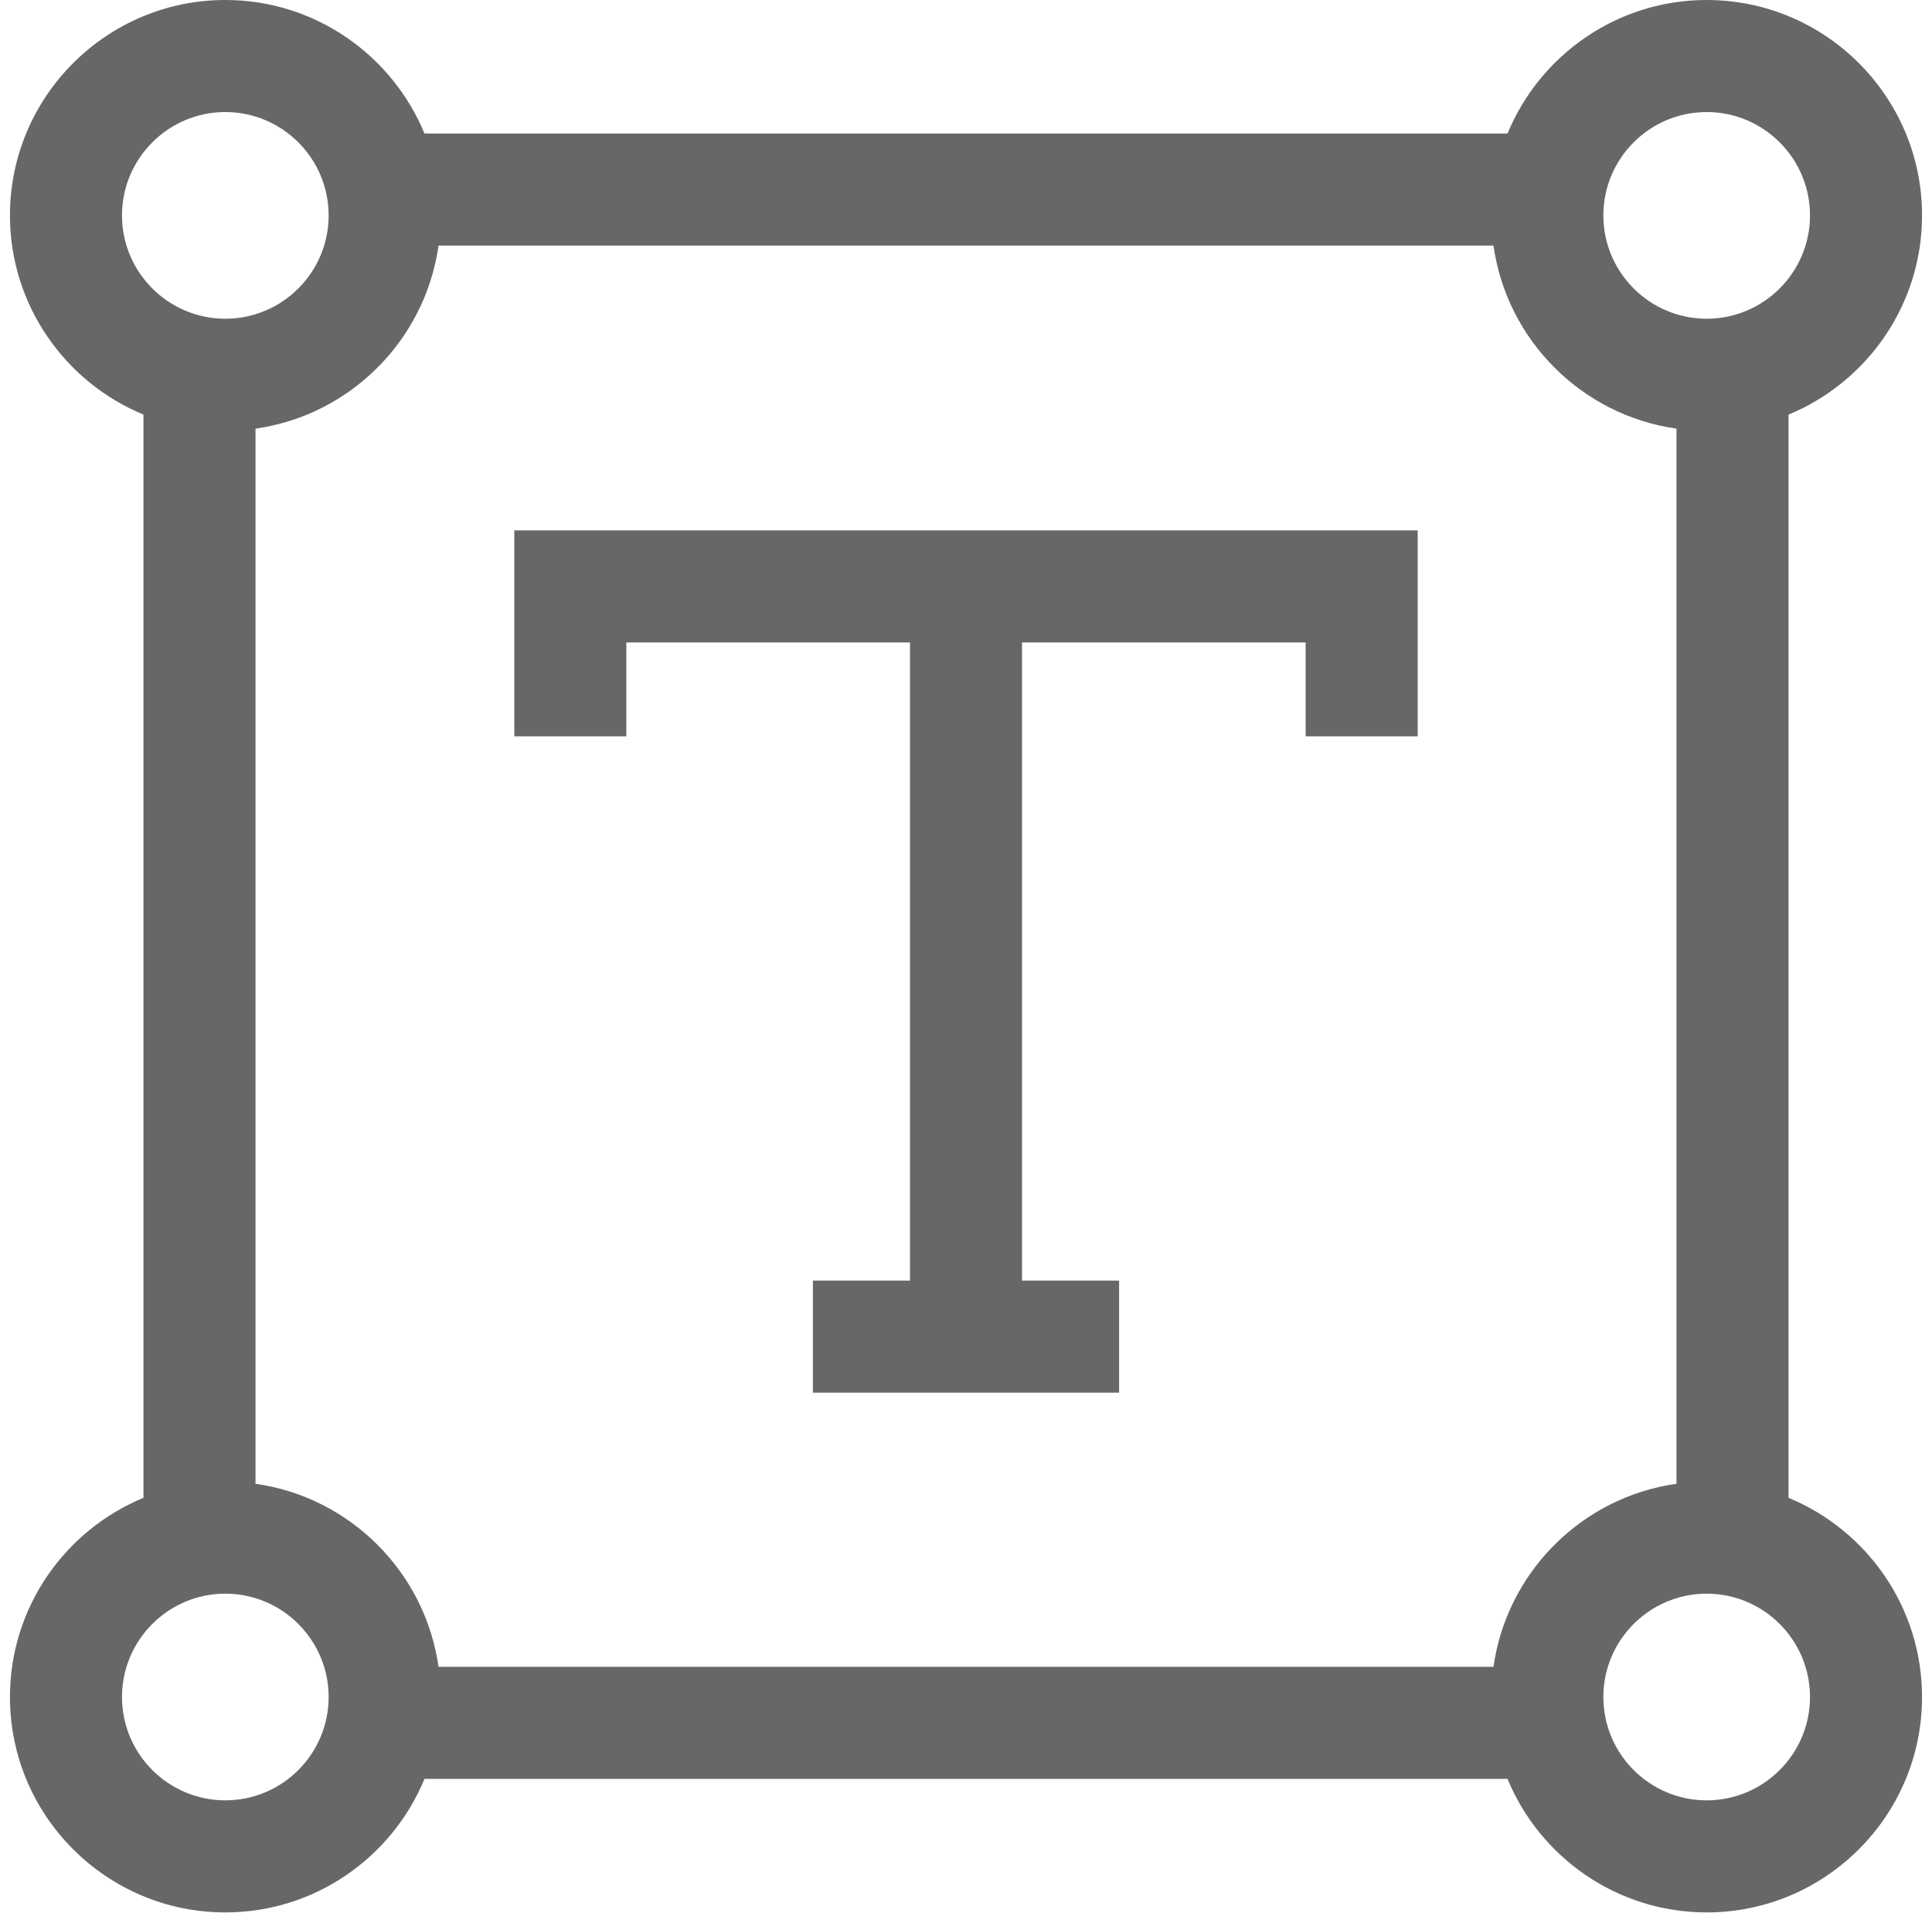
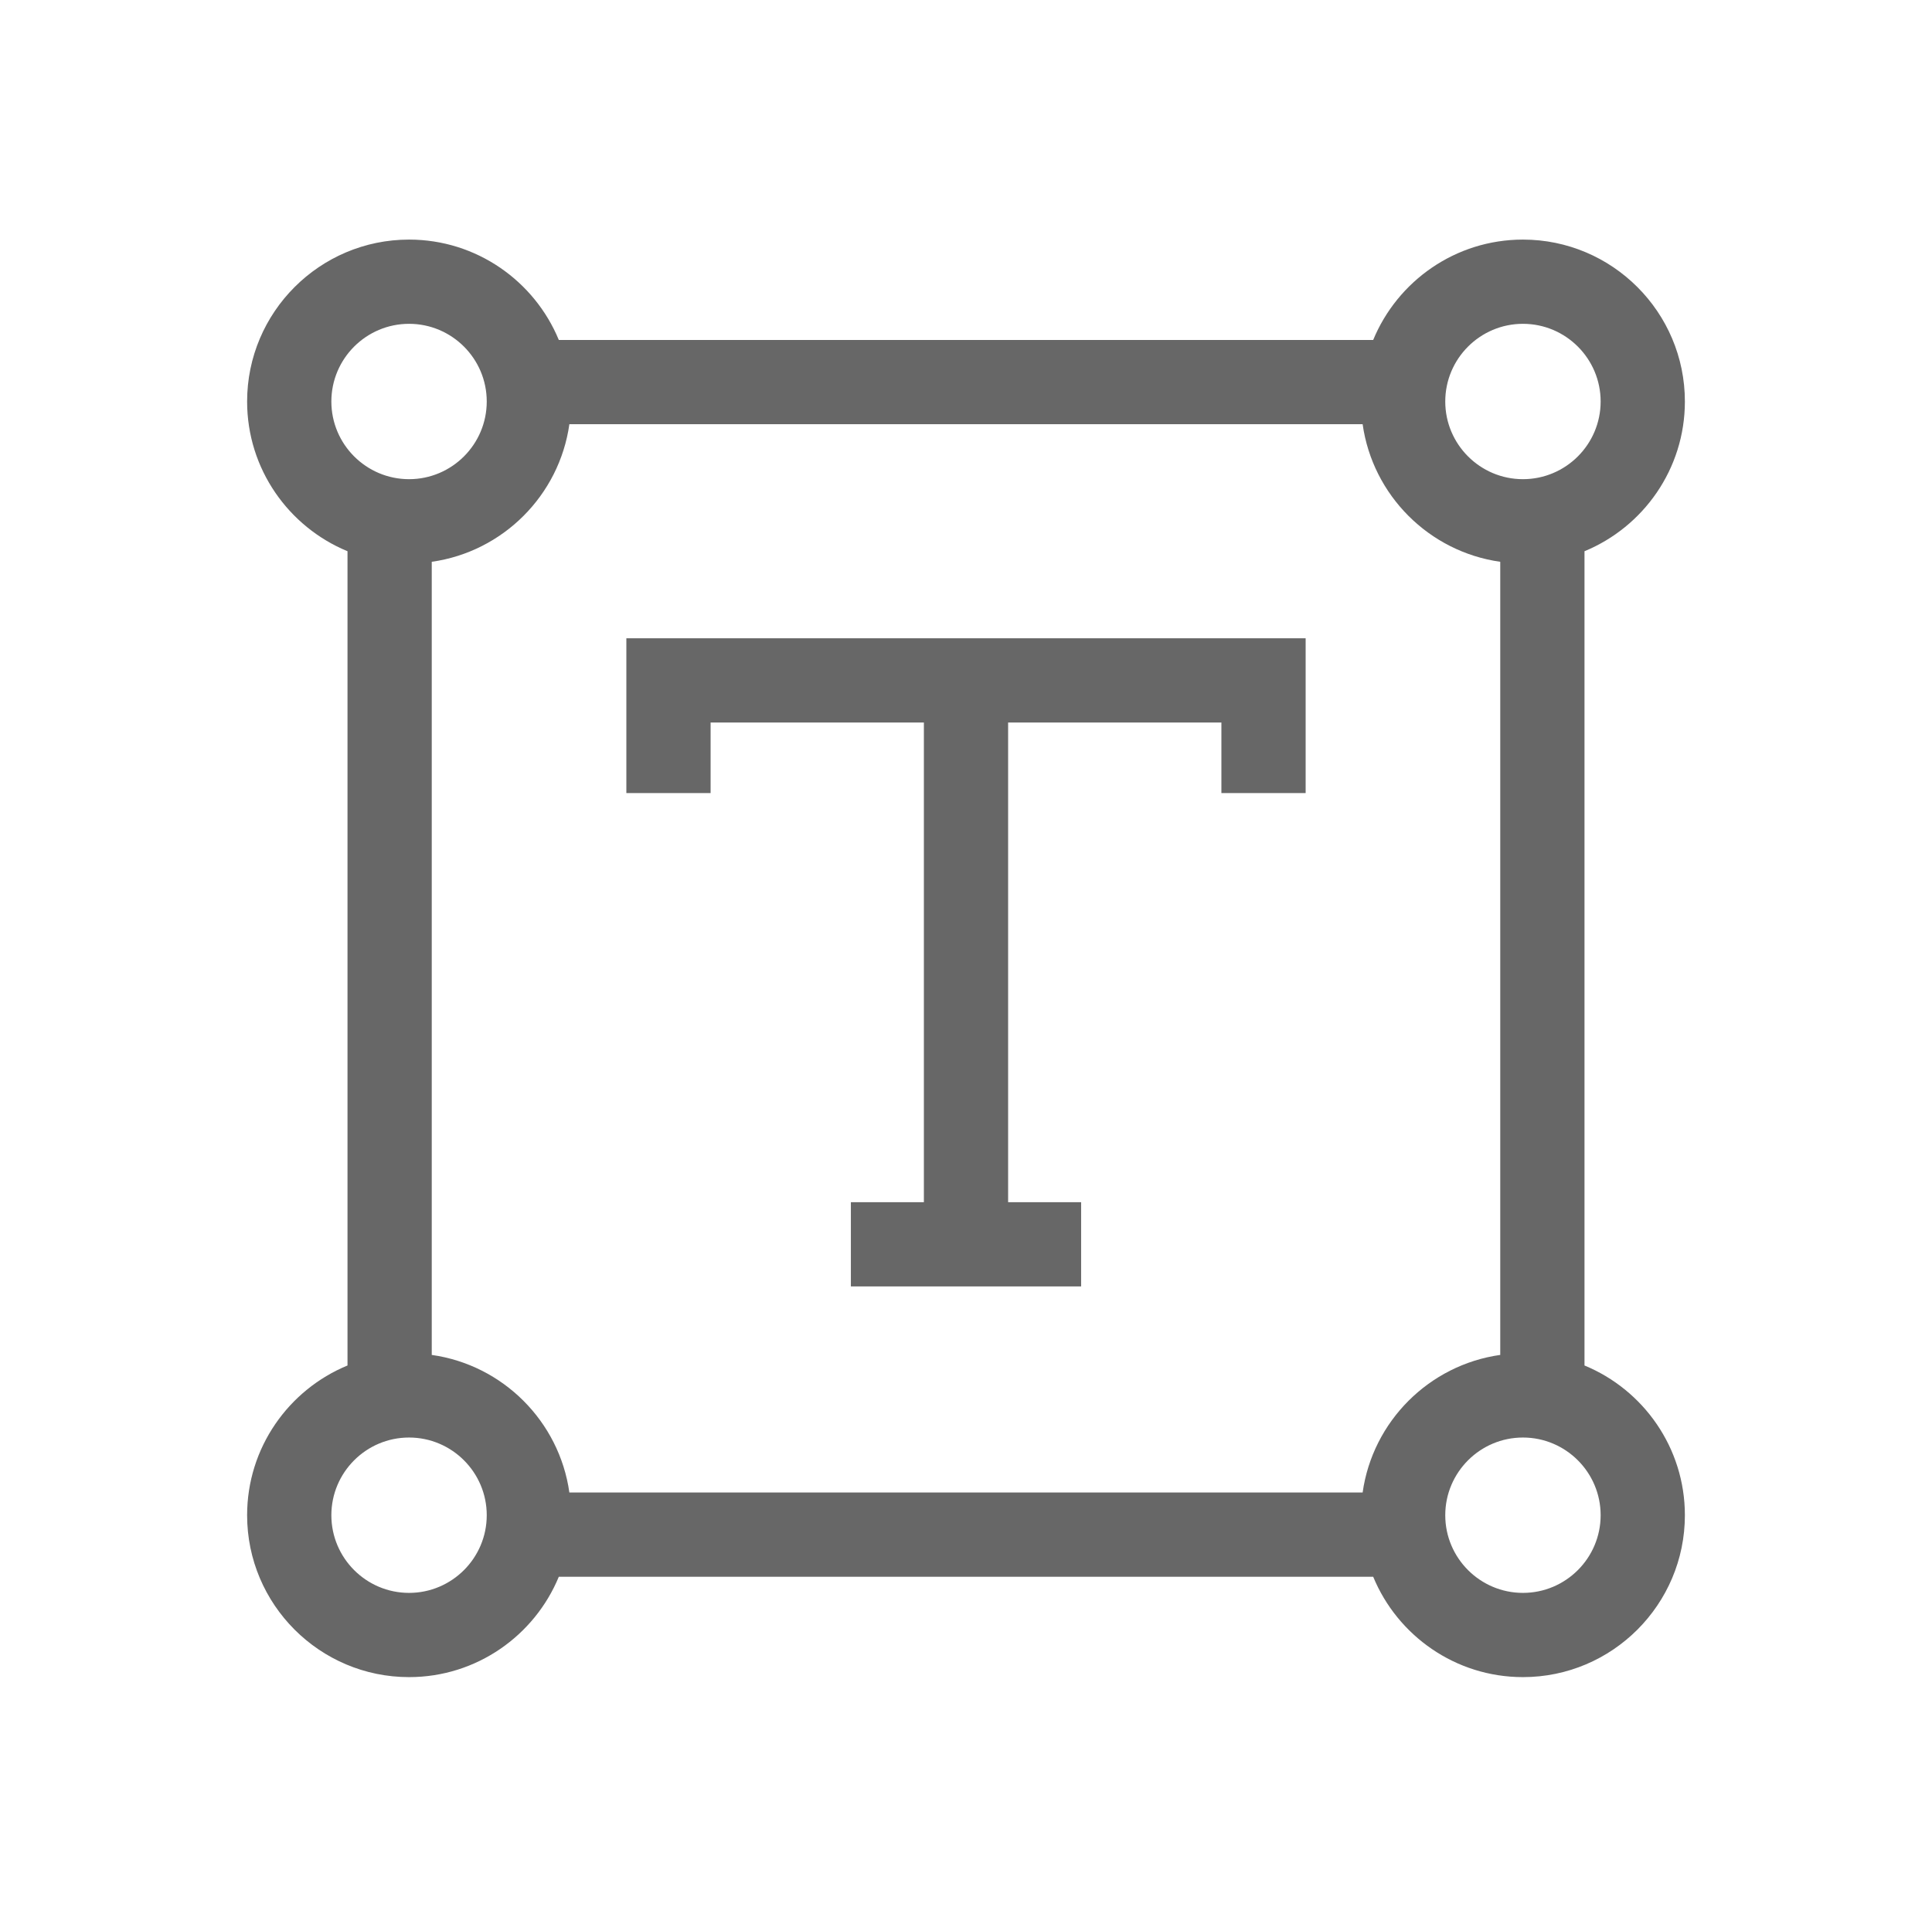
- <svg xmlns="http://www.w3.org/2000/svg" width="97" height="96" viewBox="0 0 97 96" fill="none">
-   <path d="M25.822 36.962H31.447V32.25H45.688V64.284H40.813V69.909H56.187V64.284H51.312V32.25H65.553V36.962H71.178V26.625H25.822V36.962Z" fill="#676767" />
-   <path d="M89.797 75.189V20.812C93.726 19.191 96.5 15.32 96.5 10.813C96.5 4.851 91.65 6.10352e-05 85.687 6.10352e-05C81.18 6.10352e-05 77.309 2.774 75.688 6.703H21.312C19.691 2.774 15.82 6.10352e-05 11.313 6.10352e-05C5.35 6.10352e-05 0.5 4.851 0.5 10.813C0.5 15.32 3.274 19.191 7.203 20.812V75.189C3.274 76.809 0.5 80.68 0.5 85.188C0.5 91.15 5.35 96 11.313 96C15.82 96 19.691 93.226 21.312 89.297H75.688C77.309 93.226 81.18 96 85.687 96C91.65 96 96.5 91.15 96.5 85.188C96.5 80.68 93.726 76.809 89.797 75.189ZM74.983 83.672H22.017C21.347 78.921 17.579 75.153 12.828 74.484V21.517C17.579 20.847 21.347 17.079 22.017 12.328H74.983C75.653 17.079 79.421 20.847 84.172 21.517V74.483C79.421 75.153 75.653 78.921 74.983 83.672ZM85.687 5.625C88.548 5.625 90.875 7.952 90.875 10.813C90.875 13.673 88.548 16 85.687 16C82.827 16 80.5 13.673 80.5 10.813C80.5 7.952 82.827 5.625 85.687 5.625ZM11.313 5.625C14.173 5.625 16.5 7.952 16.5 10.813C16.5 13.673 14.173 16 11.313 16C8.452 16 6.125 13.673 6.125 10.813C6.125 7.952 8.452 5.625 11.313 5.625ZM11.313 90.375C8.452 90.375 6.125 88.048 6.125 85.188C6.125 82.327 8.452 80 11.313 80C14.173 80 16.5 82.327 16.5 85.188C16.5 88.048 14.173 90.375 11.313 90.375ZM85.687 90.375C82.827 90.375 80.5 88.048 80.5 85.188C80.5 82.327 82.827 80 85.687 80C88.548 80 90.875 82.327 90.875 85.188C90.875 88.048 88.548 90.375 85.687 90.375Z" fill="#676767" />
+ <svg xmlns="http://www.w3.org/2000/svg" width="129" height="128" viewBox="0 0 129 128" fill="none">
+   <path d="M41.822 52.962H47.447V48.25H61.688V80.284H56.813V85.909H72.187V80.284H67.312V48.25H81.553V52.962H87.178V42.625H41.822V52.962Z" fill="#676767" />
+   <path d="M105.797 91.189V36.812C109.726 35.191 112.5 31.32 112.5 26.813C112.5 20.851 107.65 16 101.687 16C97.18 16 93.309 18.774 91.688 22.703H37.312C35.691 18.774 31.82 16 27.313 16C21.35 16 16.5 20.851 16.5 26.813C16.5 31.32 19.274 35.191 23.203 36.812V91.189C19.274 92.809 16.5 96.68 16.5 101.188C16.5 107.15 21.35 112 27.313 112C31.82 112 35.691 109.226 37.312 105.297H91.688C93.309 109.226 97.18 112 101.687 112C107.65 112 112.5 107.15 112.5 101.188C112.5 96.68 109.726 92.809 105.797 91.189ZM90.983 99.672H38.017C37.347 94.921 33.579 91.153 28.828 90.484V37.517C33.579 36.847 37.347 33.079 38.017 28.328H90.983C91.653 33.079 95.421 36.847 100.172 37.517V90.483C95.421 91.153 91.653 94.921 90.983 99.672ZM101.687 21.625C104.548 21.625 106.875 23.952 106.875 26.813C106.875 29.673 104.548 32 101.687 32C98.827 32 96.5 29.673 96.5 26.813C96.5 23.952 98.827 21.625 101.687 21.625ZM27.313 21.625C30.173 21.625 32.5 23.952 32.5 26.813C32.5 29.673 30.173 32 27.313 32C24.452 32 22.125 29.673 22.125 26.813C22.125 23.952 24.452 21.625 27.313 21.625ZM27.313 106.375C24.452 106.375 22.125 104.048 22.125 101.188C22.125 98.327 24.452 96 27.313 96C30.173 96 32.5 98.327 32.5 101.188C32.5 104.048 30.173 106.375 27.313 106.375ZM101.687 106.375C98.827 106.375 96.5 104.048 96.5 101.188C96.5 98.327 98.827 96 101.687 96C104.548 96 106.875 98.327 106.875 101.188C106.875 104.048 104.548 106.375 101.687 106.375Z" fill="#676767" />
</svg>
